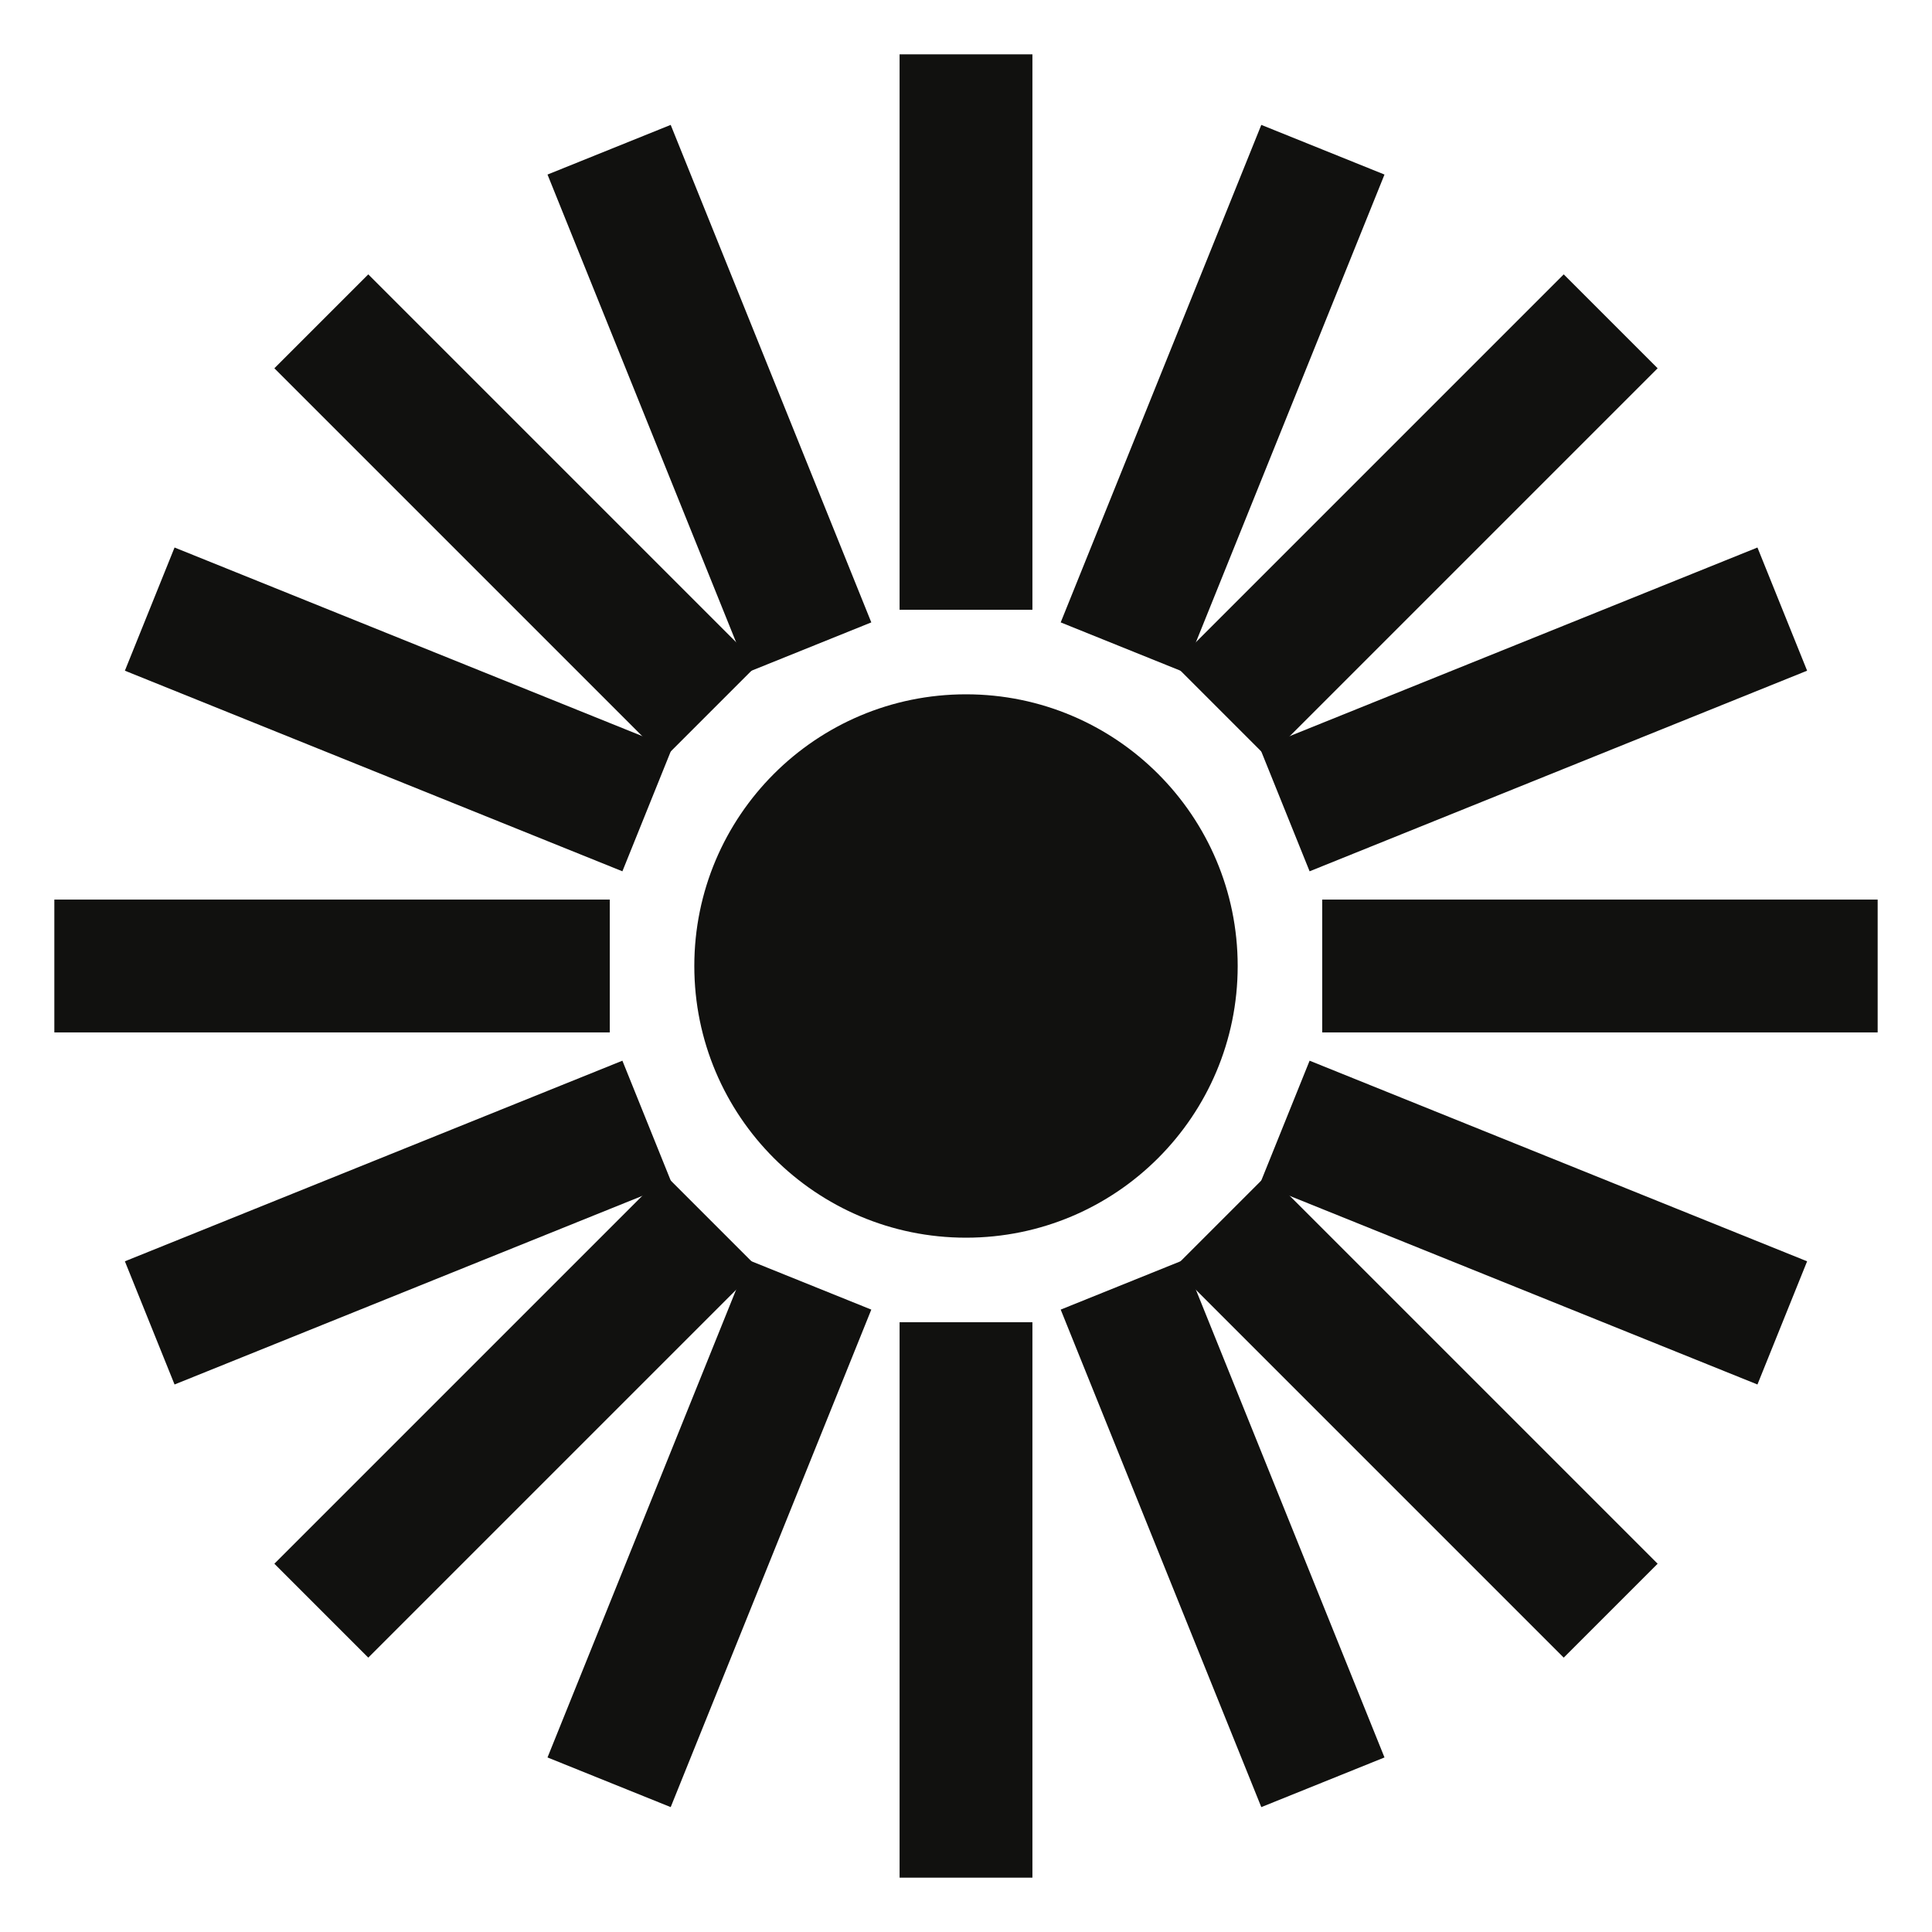
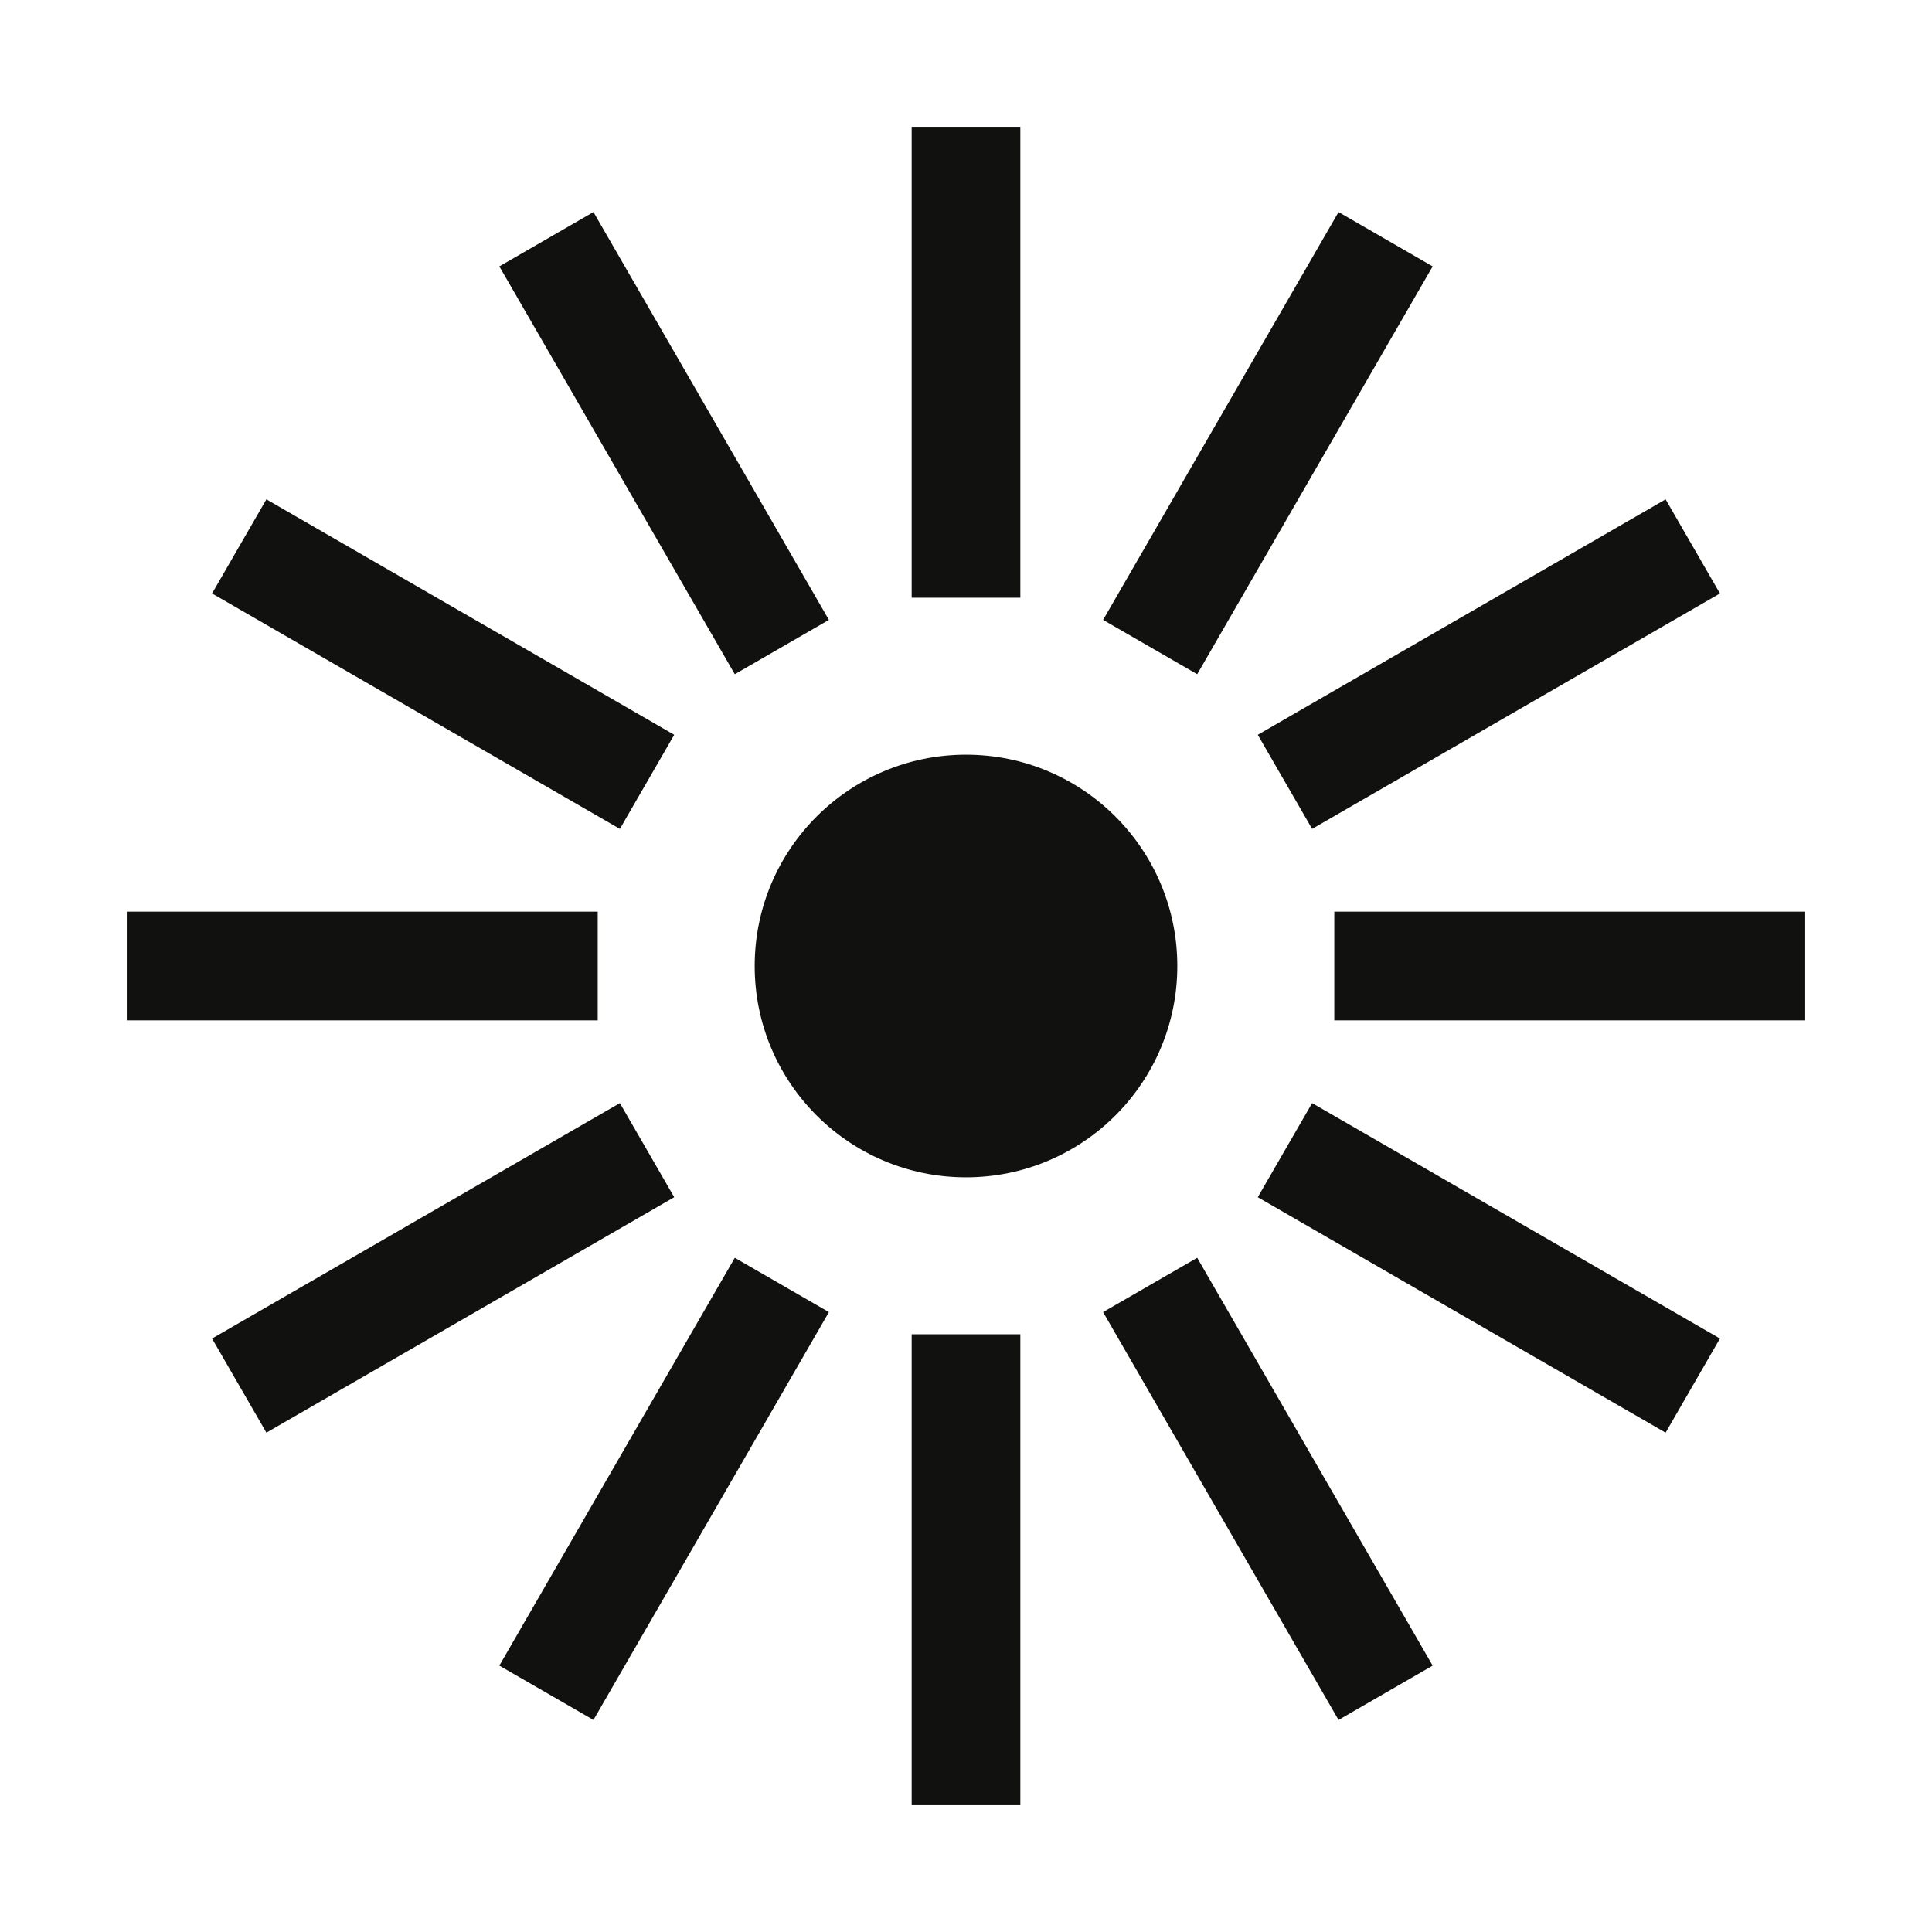
<svg xmlns="http://www.w3.org/2000/svg" viewBox="0 0 32 32" color="#11110F">
-   <g fill="none" stroke="currentColor" stroke-width="2.2" stroke-linecap="square">
-     <path d="M16 2V9M16 23V30M2 16H9M23 16H30" />
-     <path d="M6.1 6.1L11 11M21 21L25.9 25.9M25.9 6.1L21 11M11 21L6.1 25.9" />
-     <path d="M10.5 3.5L13 9.7M19 22.3L21.5 28.5M28.5 10.5L22.3 13M9.7 19L3.5 21.5" />
-     <path d="M21.5 3.5L19 9.7M13 22.3L10.5 28.5M28.5 21.5L22.3 19M9.7 13L3.5 10.5" />
-     <circle cx="16" cy="16" r="4.5" fill="currentColor" stroke="none" />
+   <g fill="none" stroke="currentColor" stroke-width="1.8" stroke-linecap="square">
+     <path d="M16 3V9" />
+     <path d="M16 3V9" transform="rotate(30 16 16)" />
+     <path d="M16 3V9" transform="rotate(60 16 16)" />
+     <path d="M16 3V9" transform="rotate(90 16 16)" />
+     <path d="M16 3V9" transform="rotate(120 16 16)" />
+     <path d="M16 3V9" transform="rotate(150 16 16)" />
+     <path d="M16 3V9" transform="rotate(180 16 16)" />
+     <path d="M16 3V9" transform="rotate(210 16 16)" />
+     <path d="M16 3V9" transform="rotate(240 16 16)" />
+     <path d="M16 3V9" transform="rotate(270 16 16)" />
+     <path d="M16 3V9" transform="rotate(300 16 16)" />
+     <path d="M16 3V9" transform="rotate(330 16 16)" />
+     <circle cx="16" cy="16" r="3.5" fill="currentColor" stroke="none" />
  </g>
</svg>
